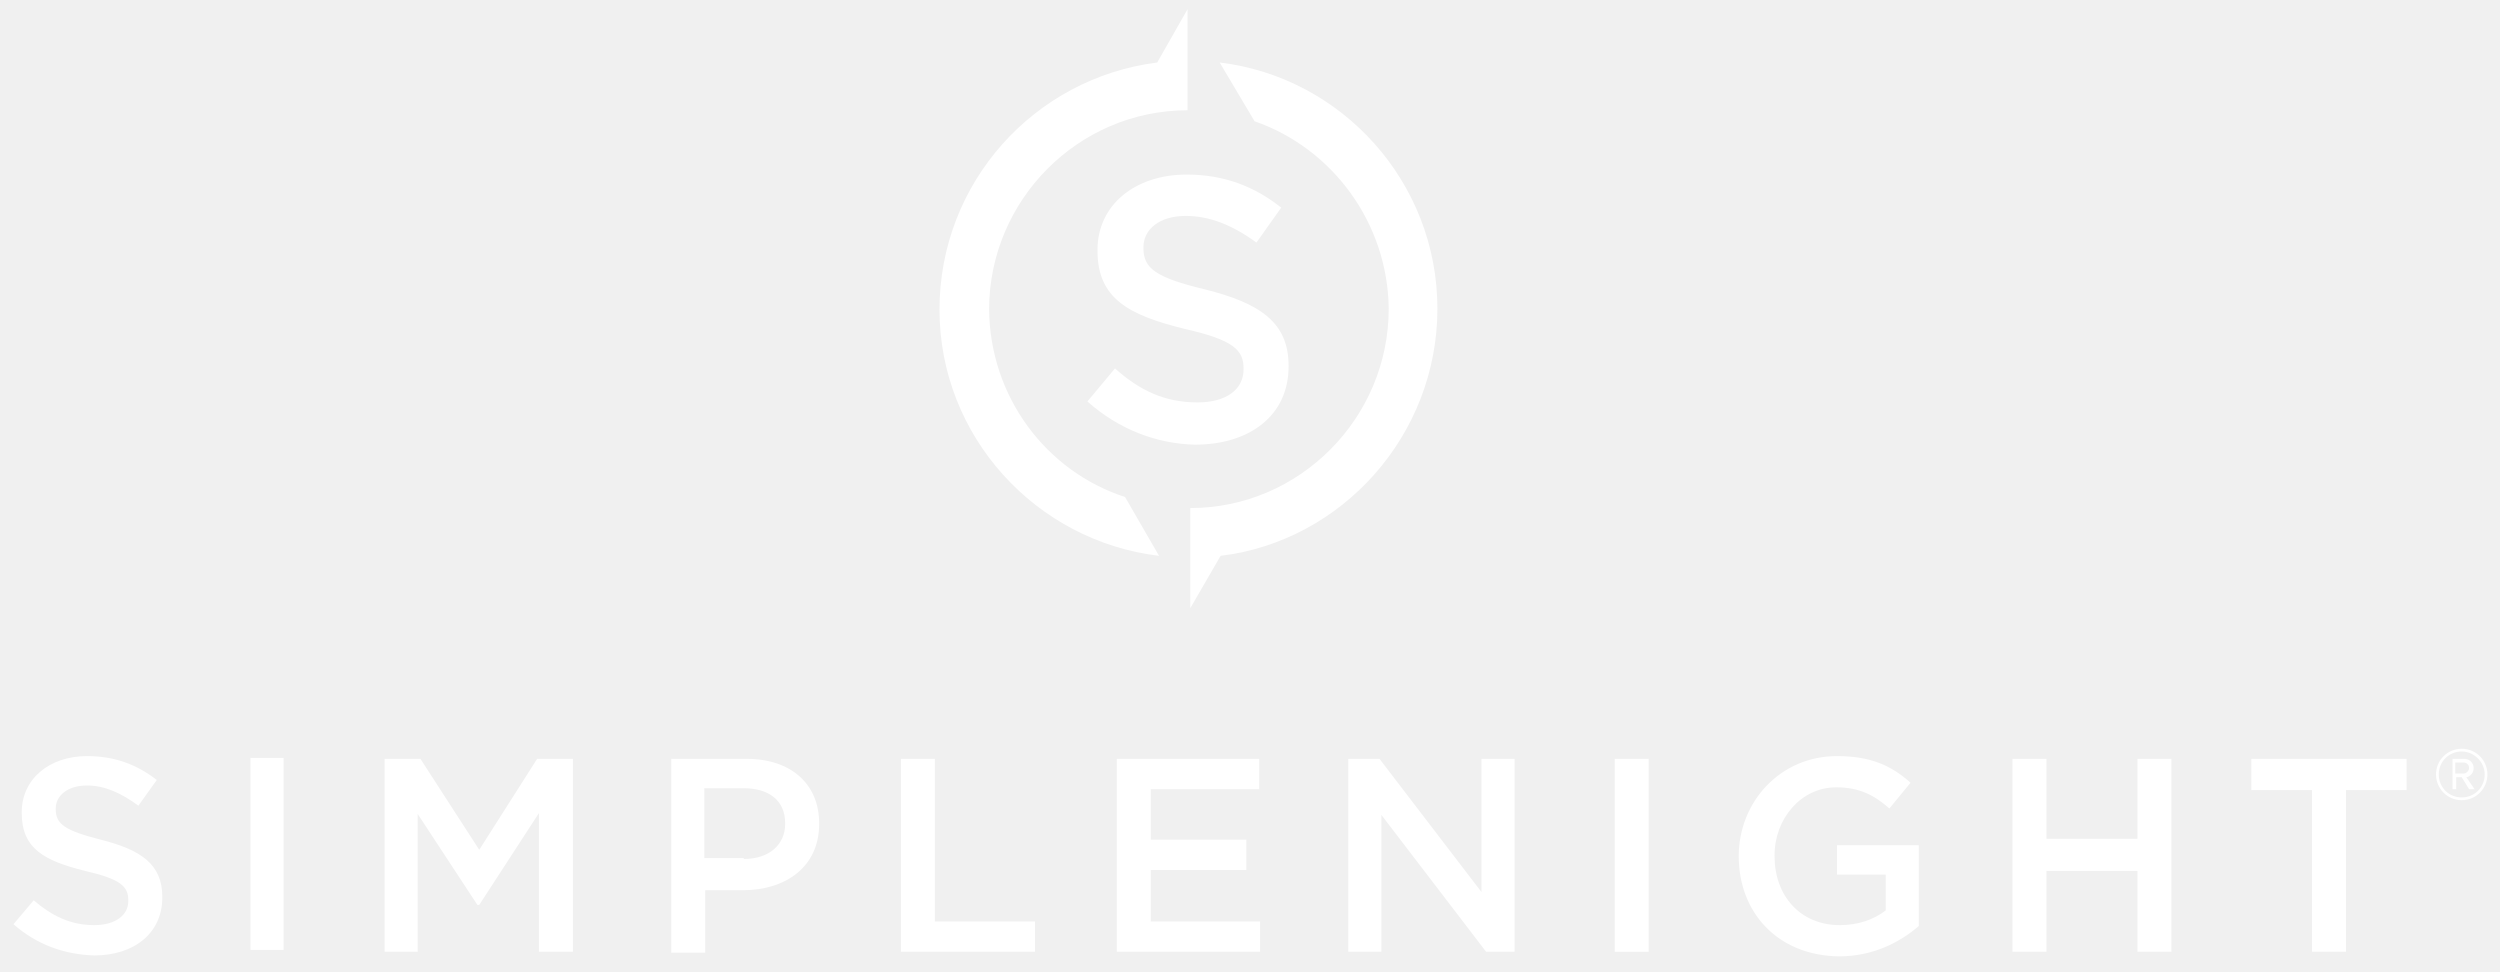
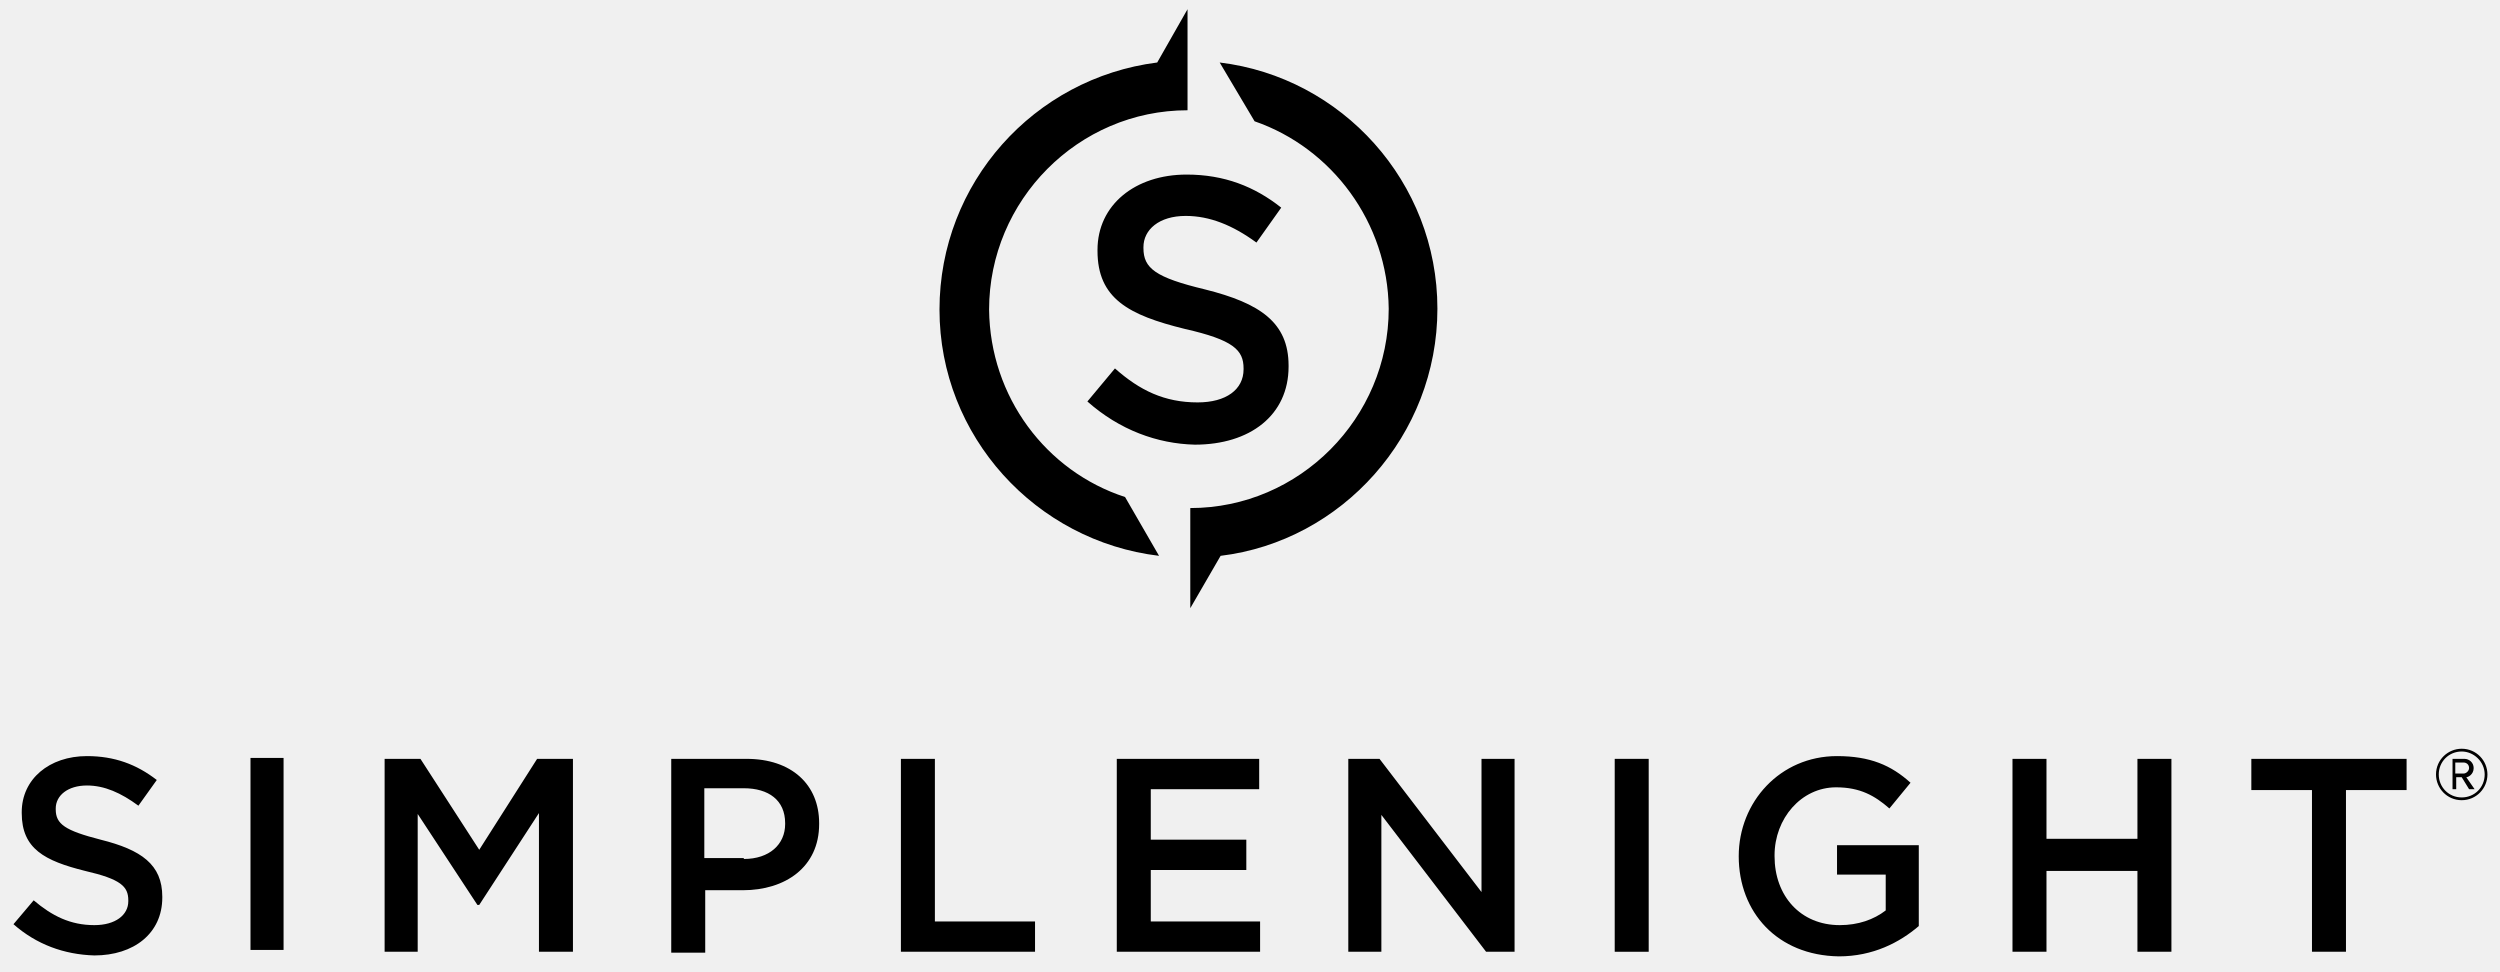
<svg xmlns="http://www.w3.org/2000/svg" class="mx-auto" width="157" height="61" viewBox="0 0 157 61" fill="none">
  <g clip-path="url(#clip0_5192_30605)">
-     <path fill-rule="evenodd" clip-rule="evenodd" d="M68.288 25.213L70.019 23.137C71.577 24.521 73.134 25.271 75.211 25.271C77 25.271 78.096 24.463 78.096 23.194V23.137C78.096 21.983 77.461 21.348 74.404 20.656C70.884 19.79 68.923 18.752 68.923 15.752V15.694C68.923 12.867 71.288 10.963 74.519 10.963C76.884 10.963 78.788 11.713 80.461 13.04L78.904 15.233C77.404 14.136 75.961 13.56 74.461 13.56C72.788 13.56 71.808 14.425 71.808 15.521V15.579C71.808 16.848 72.558 17.425 75.673 18.175C79.134 19.04 80.923 20.252 80.923 22.963V23.021C80.923 26.079 78.5 27.925 75.038 27.925C72.673 27.867 70.308 27.002 68.288 25.213ZM62.115 19.444C62.115 12.579 67.711 6.925 74.577 6.925V3.81V0.579L72.673 3.925C64.942 4.906 59 11.483 59 19.444C59 27.406 65.058 33.983 72.788 34.906L70.654 31.213C65.692 29.598 62.173 24.925 62.115 19.444ZM90.269 19.387C90.269 11.425 84.269 4.848 76.596 3.925L78.788 7.617C83.634 9.29 87.154 13.963 87.211 19.387C87.211 26.252 81.615 31.906 74.75 31.906V33.175V38.194L76.654 34.906C84.269 33.983 90.269 27.348 90.269 19.387ZM0.846 58.04L2.115 56.54C3.269 57.521 4.423 58.098 5.923 58.098C7.25 58.098 8.057 57.463 8.057 56.598V56.54C8.057 55.675 7.596 55.213 5.346 54.694C2.807 54.06 1.365 53.31 1.365 51.06V51.002C1.365 48.925 3.096 47.483 5.461 47.483C7.192 47.483 8.577 48.002 9.846 48.983L8.692 50.598C7.596 49.79 6.557 49.329 5.461 49.329C4.25 49.329 3.5 49.963 3.5 50.771V50.829C3.5 51.752 4.077 52.156 6.327 52.733C8.865 53.367 10.192 54.29 10.192 56.31V56.367C10.192 58.617 8.404 60.002 5.923 60.002C4.019 59.944 2.288 59.31 0.846 58.04ZM24.154 47.656H26.404L30.096 53.367L33.731 47.656H35.981V59.771H33.846V51.06L30.096 56.829H29.981L26.231 51.117V59.771H24.154V47.656ZM42.154 47.656H46.884C49.711 47.656 51.442 49.271 51.442 51.694V51.752C51.442 54.463 49.307 55.906 46.654 55.906H44.288V59.829H42.154V47.656ZM46.711 53.944C48.327 53.944 49.307 53.021 49.307 51.752V51.694C49.307 50.252 48.269 49.502 46.711 49.502H44.231V53.886H46.711V53.944ZM56.577 47.656H58.711V57.867H65V59.771H56.577V47.656ZM70.134 47.656H79.077V49.56H72.269V52.733H78.269V54.636H72.269V57.867H79.134V59.771H70.134V47.656ZM84.673 47.656H86.634L93.038 56.021V47.656H95.115V59.771H93.327L86.75 51.175V59.771H84.673V47.656Z" fill="white" />
-     <path d="M103.538 47.656H101.404V59.771H103.538V47.656Z" fill="white" />
-     <path fill-rule="evenodd" clip-rule="evenodd" d="M109.192 53.771C109.192 50.367 111.788 47.483 115.365 47.483C117.442 47.483 118.769 48.06 119.981 49.156L118.654 50.771C117.731 49.963 116.808 49.444 115.308 49.444C113.115 49.444 111.442 51.406 111.442 53.713V53.771C111.442 56.252 113.058 58.098 115.538 58.098C116.692 58.098 117.673 57.752 118.423 57.175V54.925H115.365V53.079H120.5V58.156C119.288 59.194 117.615 60.06 115.481 60.06C111.615 60.002 109.192 57.29 109.192 53.771ZM126.384 47.656H128.519V52.675H134.231V47.656H136.365V59.771H134.231V54.694H128.519V59.771H126.384V47.656ZM145.192 49.617H141.384V47.656H151.134V49.617H147.327V59.771H145.192V49.617ZM154.596 50.252C153.673 50.252 152.981 49.502 152.981 48.636C152.981 47.713 153.731 47.021 154.596 47.021C155.519 47.021 156.211 47.771 156.211 48.636C156.211 49.502 155.519 50.252 154.596 50.252ZM154.596 47.194C153.788 47.194 153.154 47.829 153.154 48.636C153.154 49.444 153.788 50.079 154.596 50.079C155.404 50.079 156.038 49.444 156.038 48.636C156.038 47.829 155.346 47.194 154.596 47.194ZM155.058 49.56L154.596 48.81H154.25V49.56H154.019V47.656H154.769C155.058 47.656 155.346 47.886 155.346 48.233C155.346 48.636 155 48.81 154.884 48.81L155.404 49.56H155.058ZM154.711 47.886H154.192V48.579H154.711C154.884 48.579 155.058 48.406 155.058 48.233C155.058 48.002 154.884 47.886 154.711 47.886Z" fill="white" />
-     <path d="M17.808 47.598H15.731V59.656H17.808V47.598Z" fill="white" />
+     <path fill-rule="evenodd" clip-rule="evenodd" d="M68.288 25.213L70.019 23.137C71.577 24.521 73.134 25.271 75.211 25.271C77 25.271 78.096 24.463 78.096 23.194V23.137C78.096 21.983 77.461 21.348 74.404 20.656C70.884 19.79 68.923 18.752 68.923 15.752V15.694C68.923 12.867 71.288 10.963 74.519 10.963C76.884 10.963 78.788 11.713 80.461 13.04L78.904 15.233C77.404 14.136 75.961 13.56 74.461 13.56C72.788 13.56 71.808 14.425 71.808 15.521V15.579C71.808 16.848 72.558 17.425 75.673 18.175C79.134 19.04 80.923 20.252 80.923 22.963V23.021C80.923 26.079 78.5 27.925 75.038 27.925C72.673 27.867 70.308 27.002 68.288 25.213ZM62.115 19.444C62.115 12.579 67.711 6.925 74.577 6.925V3.81V0.579L72.673 3.925C64.942 4.906 59 11.483 59 19.444C59 27.406 65.058 33.983 72.788 34.906L70.654 31.213C65.692 29.598 62.173 24.925 62.115 19.444ZM90.269 19.387C90.269 11.425 84.269 4.848 76.596 3.925L78.788 7.617C83.634 9.29 87.154 13.963 87.211 19.387C87.211 26.252 81.615 31.906 74.75 31.906V33.175V38.194L76.654 34.906C84.269 33.983 90.269 27.348 90.269 19.387ZM0.846 58.04L2.115 56.54C3.269 57.521 4.423 58.098 5.923 58.098C7.25 58.098 8.057 57.463 8.057 56.598V56.54C8.057 55.675 7.596 55.213 5.346 54.694C2.807 54.06 1.365 53.31 1.365 51.06V51.002C1.365 48.925 3.096 47.483 5.461 47.483C7.192 47.483 8.577 48.002 9.846 48.983L8.692 50.598C7.596 49.79 6.557 49.329 5.461 49.329C4.25 49.329 3.5 49.963 3.5 50.771V50.829C3.5 51.752 4.077 52.156 6.327 52.733C8.865 53.367 10.192 54.29 10.192 56.31V56.367C10.192 58.617 8.404 60.002 5.923 60.002C4.019 59.944 2.288 59.31 0.846 58.04ZM24.154 47.656H26.404L30.096 53.367L33.731 47.656H35.981V59.771H33.846V51.06L30.096 56.829H29.981L26.231 51.117V59.771H24.154V47.656ZM42.154 47.656H46.884C49.711 47.656 51.442 49.271 51.442 51.694V51.752C51.442 54.463 49.307 55.906 46.654 55.906H44.288V59.829H42.154V47.656ZM46.711 53.944C48.327 53.944 49.307 53.021 49.307 51.752V51.694C49.307 50.252 48.269 49.502 46.711 49.502H44.231V53.886H46.711V53.944ZM56.577 47.656H58.711V57.867H65V59.771H56.577V47.656ZM70.134 47.656H79.077V49.56H72.269V52.733H78.269V54.636H72.269V57.867H79.134V59.771H70.134V47.656ZM84.673 47.656H86.634L93.038 56.021V47.656H95.115V59.771H93.327L86.75 51.175V59.771H84.673V47.656Z" fill="currentColor" />
+     <path d="M103.538 47.656H101.404V59.771H103.538V47.656Z" fill="currentColor" />
+     <path fill-rule="evenodd" clip-rule="evenodd" d="M109.192 53.771C109.192 50.367 111.788 47.483 115.365 47.483C117.442 47.483 118.769 48.06 119.981 49.156L118.654 50.771C117.731 49.963 116.808 49.444 115.308 49.444C113.115 49.444 111.442 51.406 111.442 53.713V53.771C111.442 56.252 113.058 58.098 115.538 58.098C116.692 58.098 117.673 57.752 118.423 57.175V54.925H115.365V53.079H120.5V58.156C119.288 59.194 117.615 60.06 115.481 60.06C111.615 60.002 109.192 57.29 109.192 53.771ZM126.384 47.656H128.519V52.675H134.231V47.656H136.365V59.771H134.231V54.694H128.519V59.771H126.384V47.656ZM145.192 49.617H141.384V47.656H151.134V49.617H147.327V59.771H145.192V49.617ZM154.596 50.252C153.673 50.252 152.981 49.502 152.981 48.636C152.981 47.713 153.731 47.021 154.596 47.021C155.519 47.021 156.211 47.771 156.211 48.636C156.211 49.502 155.519 50.252 154.596 50.252ZM154.596 47.194C153.788 47.194 153.154 47.829 153.154 48.636C153.154 49.444 153.788 50.079 154.596 50.079C155.404 50.079 156.038 49.444 156.038 48.636C156.038 47.829 155.346 47.194 154.596 47.194ZM155.058 49.56L154.596 48.81H154.25V49.56H154.019V47.656H154.769C155.058 47.656 155.346 47.886 155.346 48.233C155.346 48.636 155 48.81 154.884 48.81L155.404 49.56H155.058ZM154.711 47.886H154.192V48.579H154.711C154.884 48.579 155.058 48.406 155.058 48.233C155.058 48.002 154.884 47.886 154.711 47.886Z" fill="currentColor" />
+     <path d="M17.808 47.598H15.731V59.656H17.808V47.598Z" fill="currentColor" />
  </g>
  <defs>
    <clipPath id="clip0_5192_30605">
-       <rect width="155.769" height="60" fill="white" transform="translate(0.615234 0.232666)" />
+       <rect width="155.769" height="60" fill="currentColor" transform="translate(0.615234 0.232666)" />
    </clipPath>
  </defs>
</svg>
